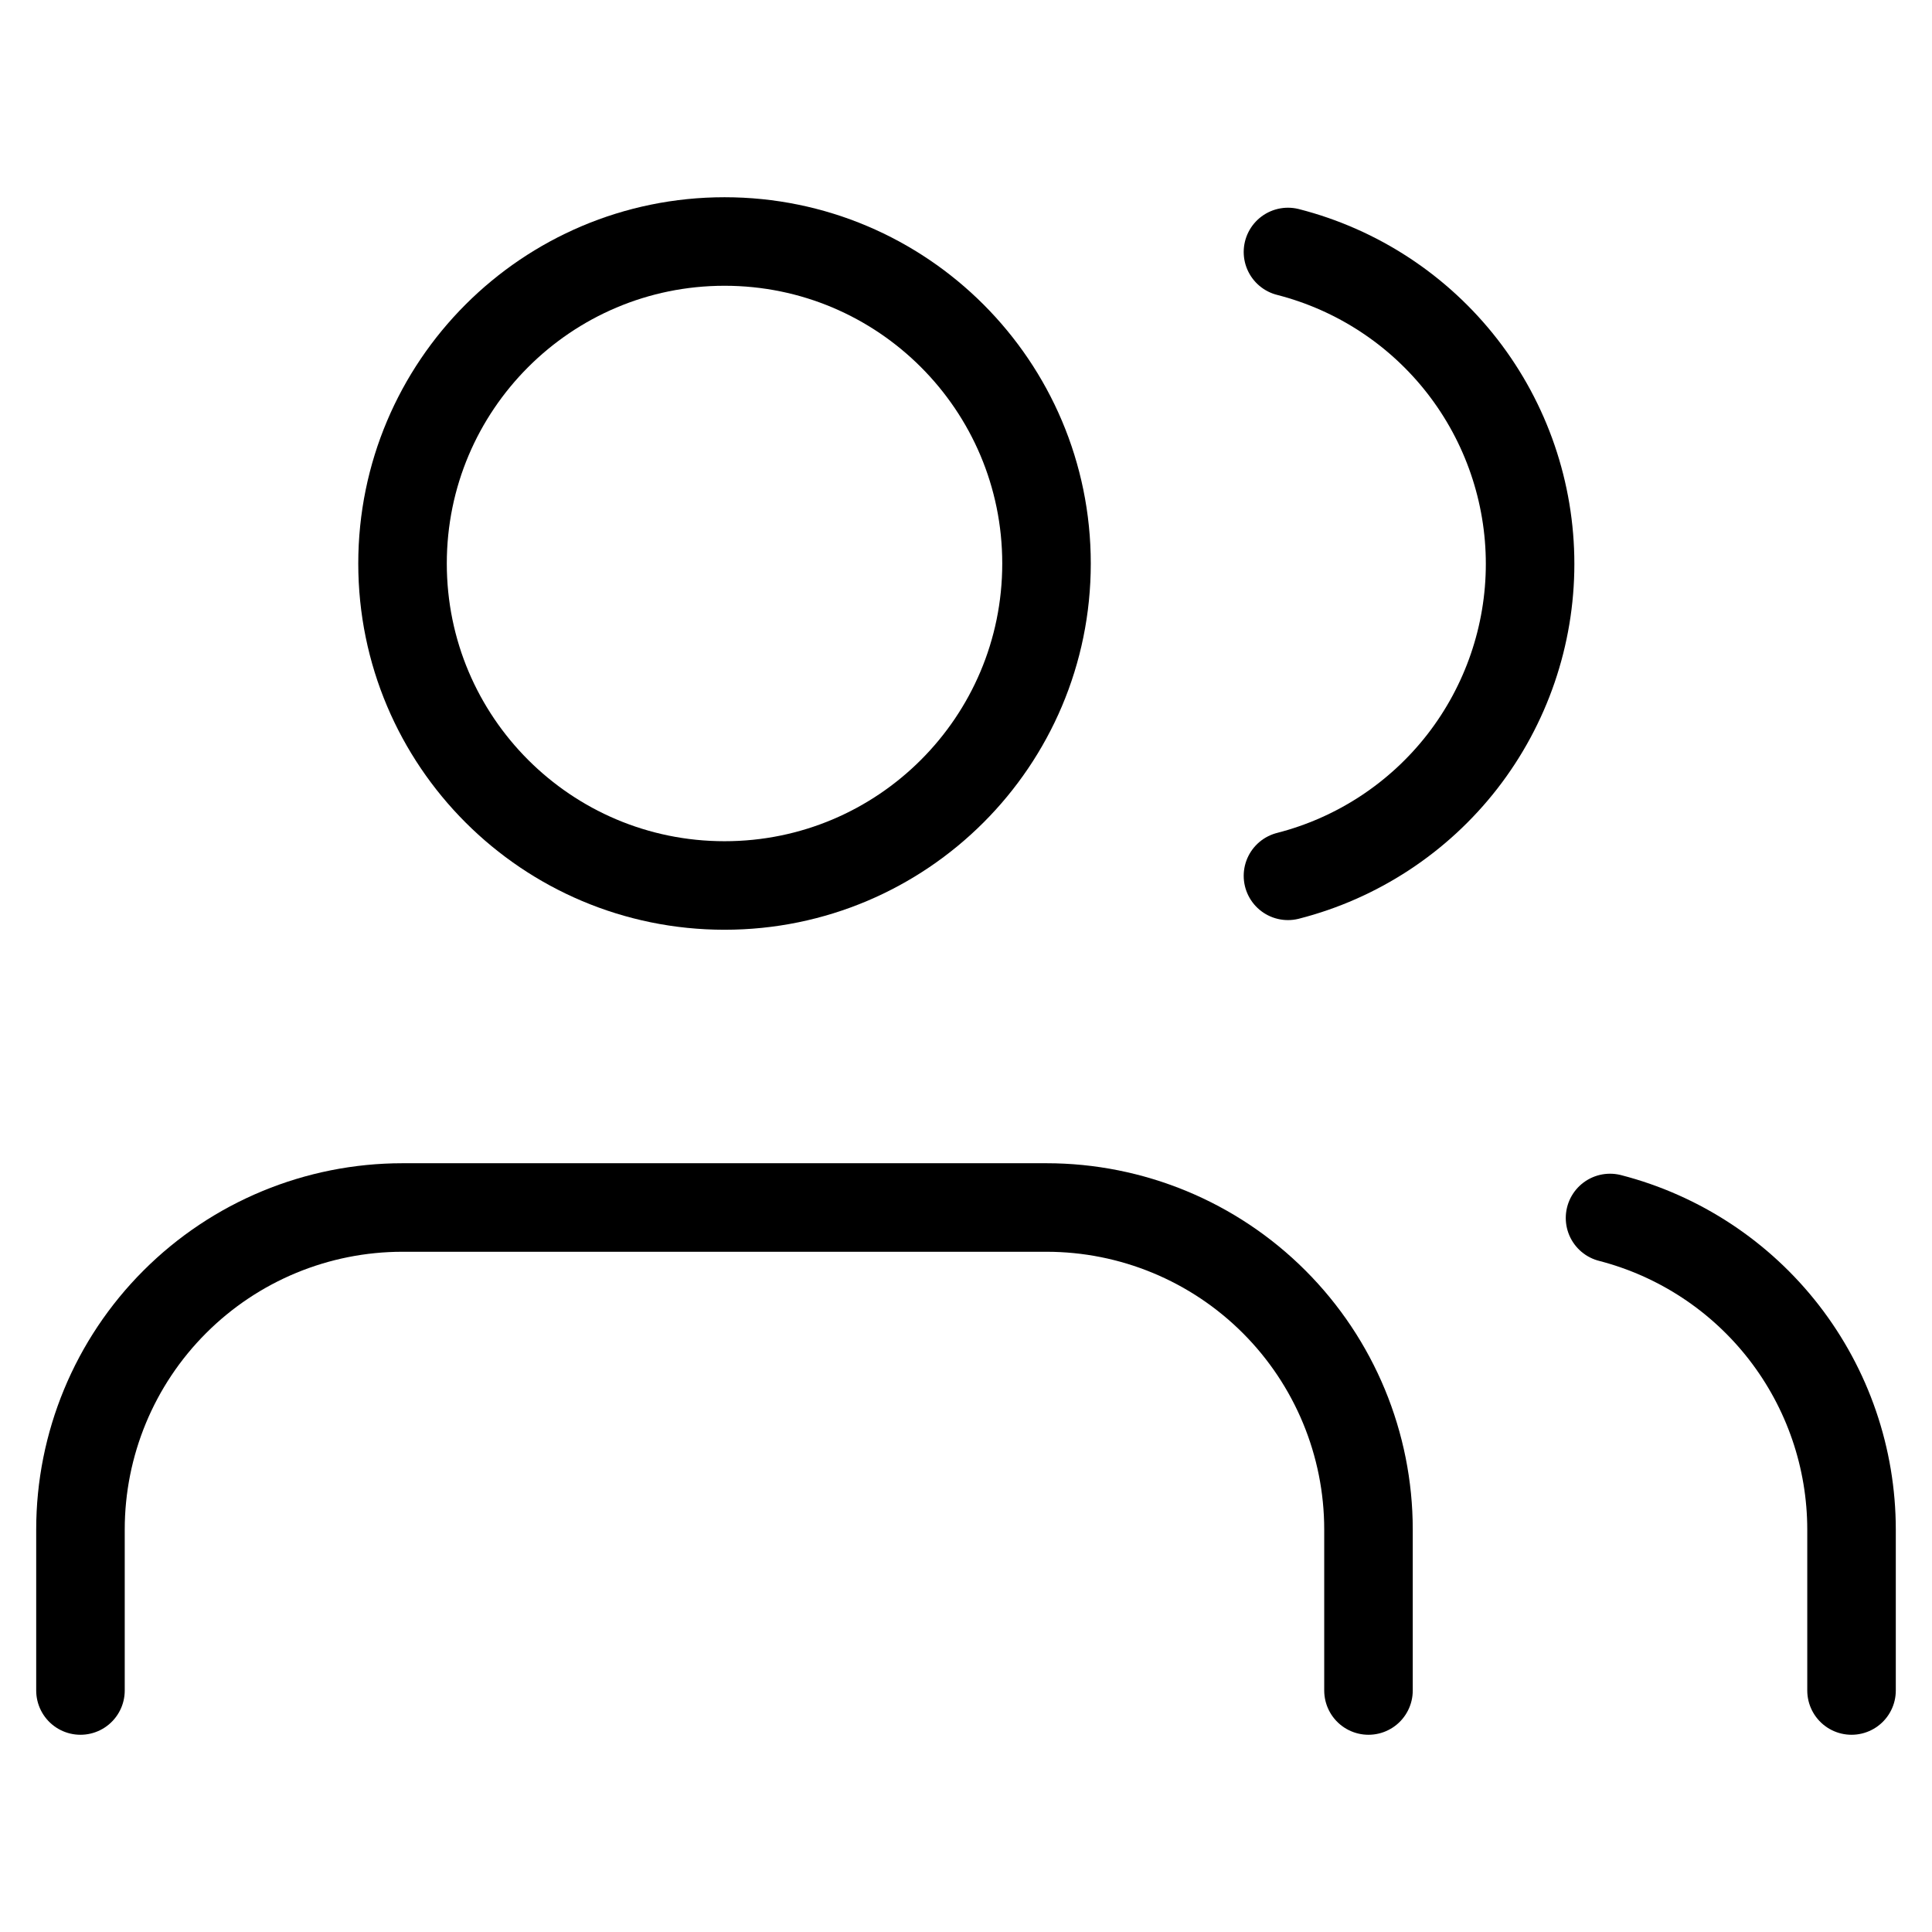
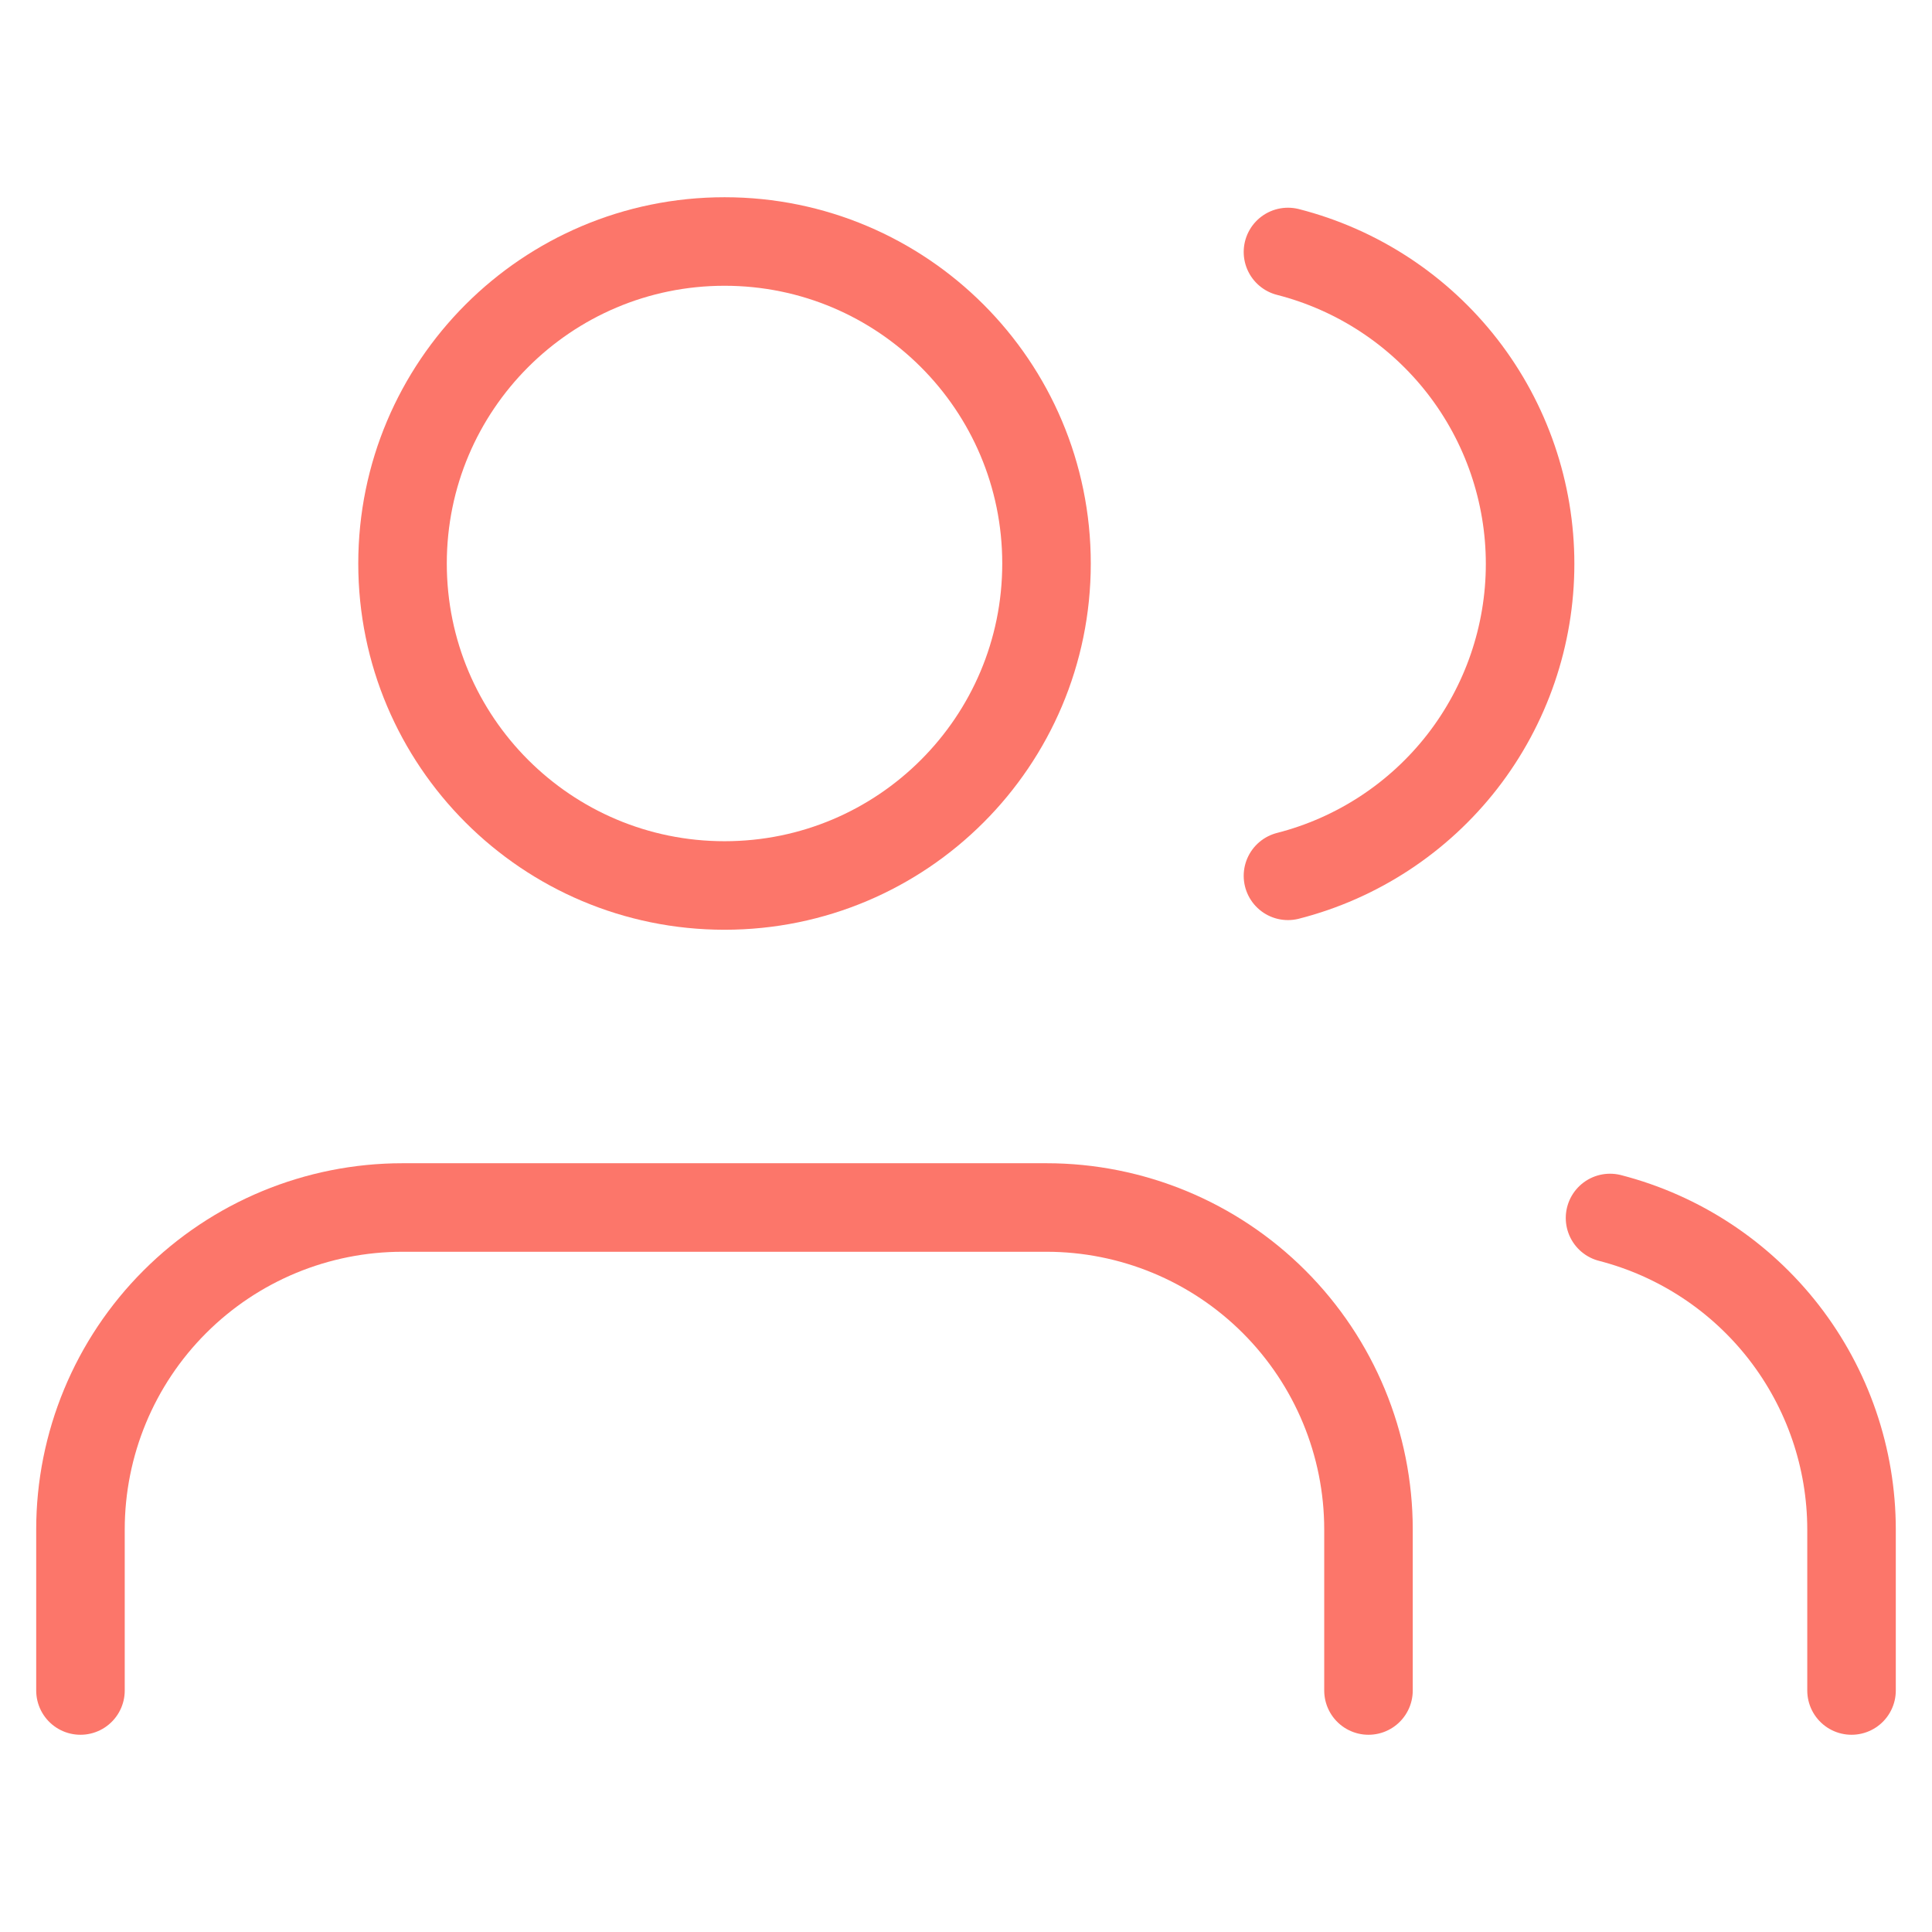
<svg xmlns="http://www.w3.org/2000/svg" width="40" height="40" viewBox="0 0 40 40" fill="none">
-   <path d="M28.333 35V31.667C28.333 29.899 27.63 28.203 26.38 26.953C25.13 25.702 23.434 25 21.666 25H8.333C6.565 25 4.869 25.702 3.619 26.953C2.368 28.203 1.666 29.899 1.666 31.667V35" stroke="currentColor" stroke-width="1.833" stroke-linecap="round" stroke-linejoin="round" />
-   <path d="M15.001 18.333C18.683 18.333 21.667 15.349 21.667 11.667C21.667 7.985 18.683 5 15.001 5C11.319 5 8.334 7.985 8.334 11.667C8.334 15.349 11.319 18.333 15.001 18.333Z" stroke="currentColor" stroke-width="1.833" stroke-linecap="round" stroke-linejoin="round" />
-   <path d="M38.334 35V31.667C38.333 30.189 37.841 28.755 36.936 27.587C36.031 26.42 34.764 25.586 33.334 25.217" stroke="currentColor" stroke-width="1.833" stroke-linecap="round" stroke-linejoin="round" />
-   <path d="M26.666 5.217C28.1 5.584 29.371 6.418 30.279 7.587C31.186 8.756 31.679 10.195 31.679 11.675C31.679 13.155 31.186 14.593 30.279 15.763C29.371 16.932 28.1 17.766 26.666 18.133" stroke="currentColor" stroke-width="1.833" stroke-linecap="round" stroke-linejoin="round" />
+   <path d="M28.333 35V31.667C28.333 29.899 27.63 28.203 26.38 26.953C25.13 25.702 23.434 25 21.666 25H8.333C6.565 25 4.869 25.702 3.619 26.953C2.368 28.203 1.666 29.899 1.666 31.667V35" stroke="#FC766A" stroke-width="1.833" stroke-linecap="round" stroke-linejoin="round" />
+   <path d="M15.001 18.333C18.683 18.333 21.667 15.349 21.667 11.667C21.667 7.985 18.683 5 15.001 5C11.319 5 8.334 7.985 8.334 11.667C8.334 15.349 11.319 18.333 15.001 18.333Z" stroke="#FC766A" stroke-width="1.833" stroke-linecap="round" stroke-linejoin="round" />
+   <path d="M38.334 35V31.667C38.333 30.189 37.841 28.755 36.936 27.587C36.031 26.42 34.764 25.586 33.334 25.217" stroke="#FC766A" stroke-width="1.833" stroke-linecap="round" stroke-linejoin="round" />
+   <path d="M26.666 5.217C28.1 5.584 29.371 6.418 30.279 7.587C31.186 8.756 31.679 10.195 31.679 11.675C31.679 13.155 31.186 14.593 30.279 15.763C29.371 16.932 28.1 17.766 26.666 18.133" stroke="#FC766A" stroke-width="1.833" stroke-linecap="round" stroke-linejoin="round" />
</svg>
